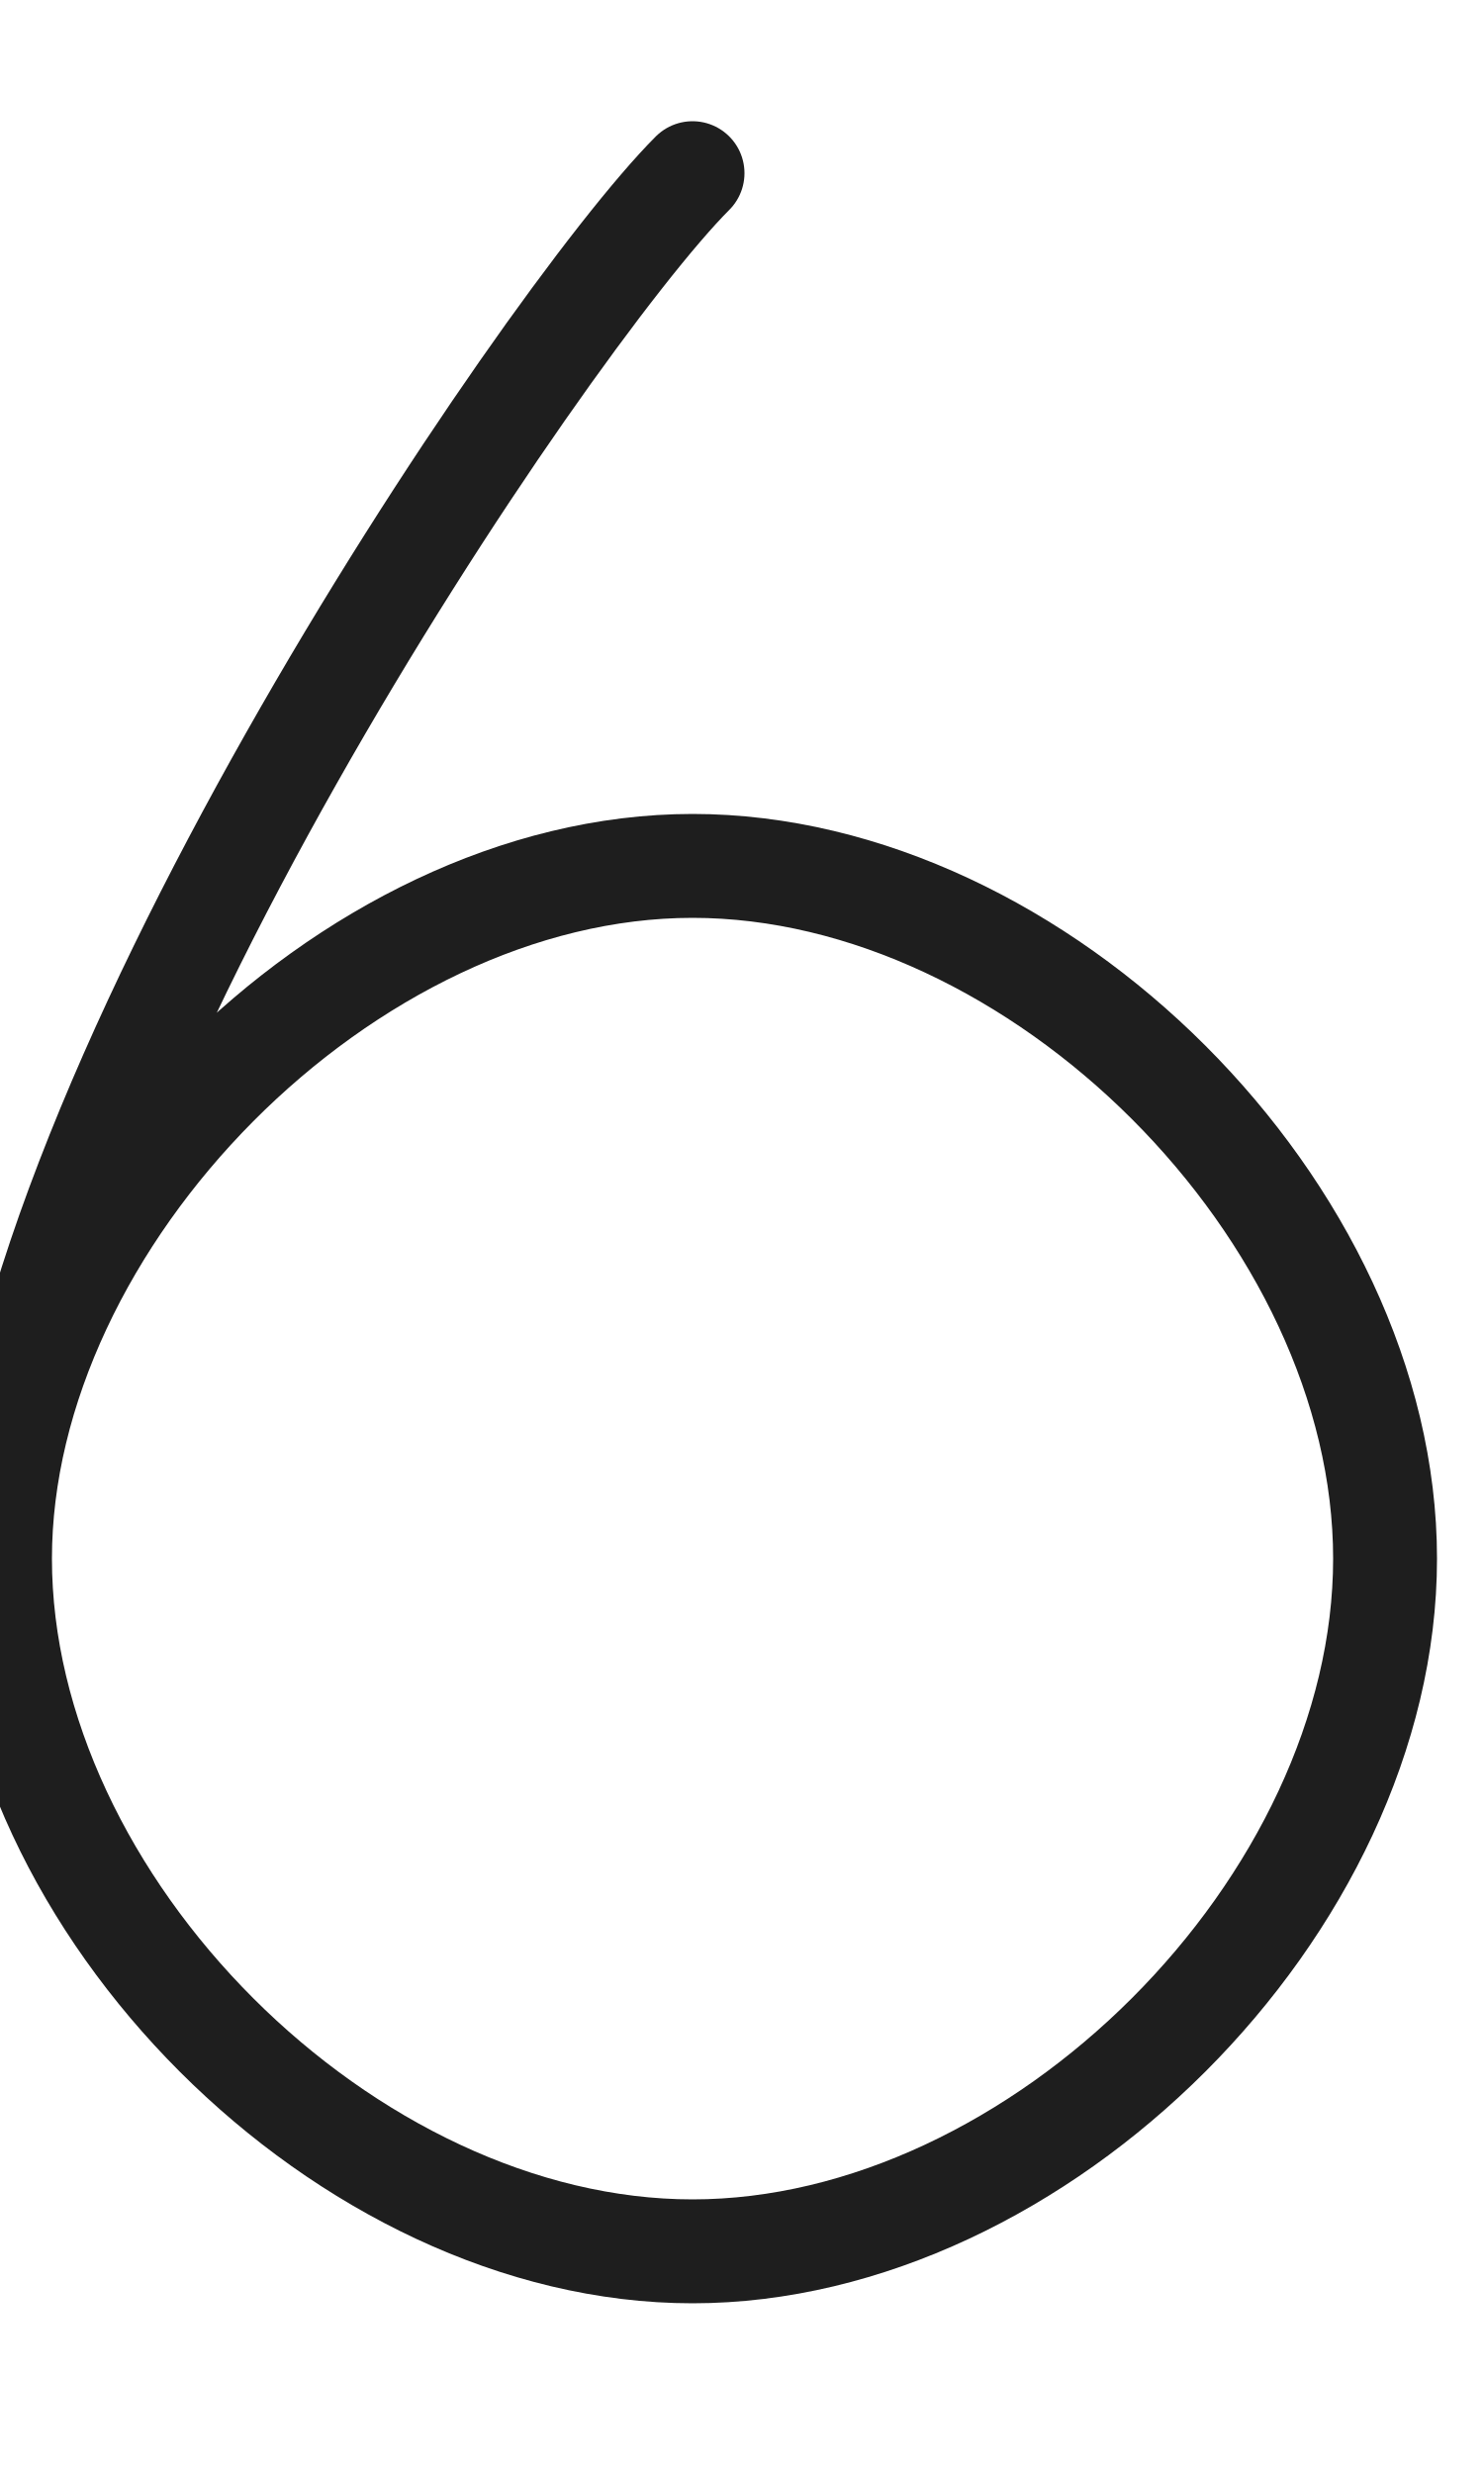
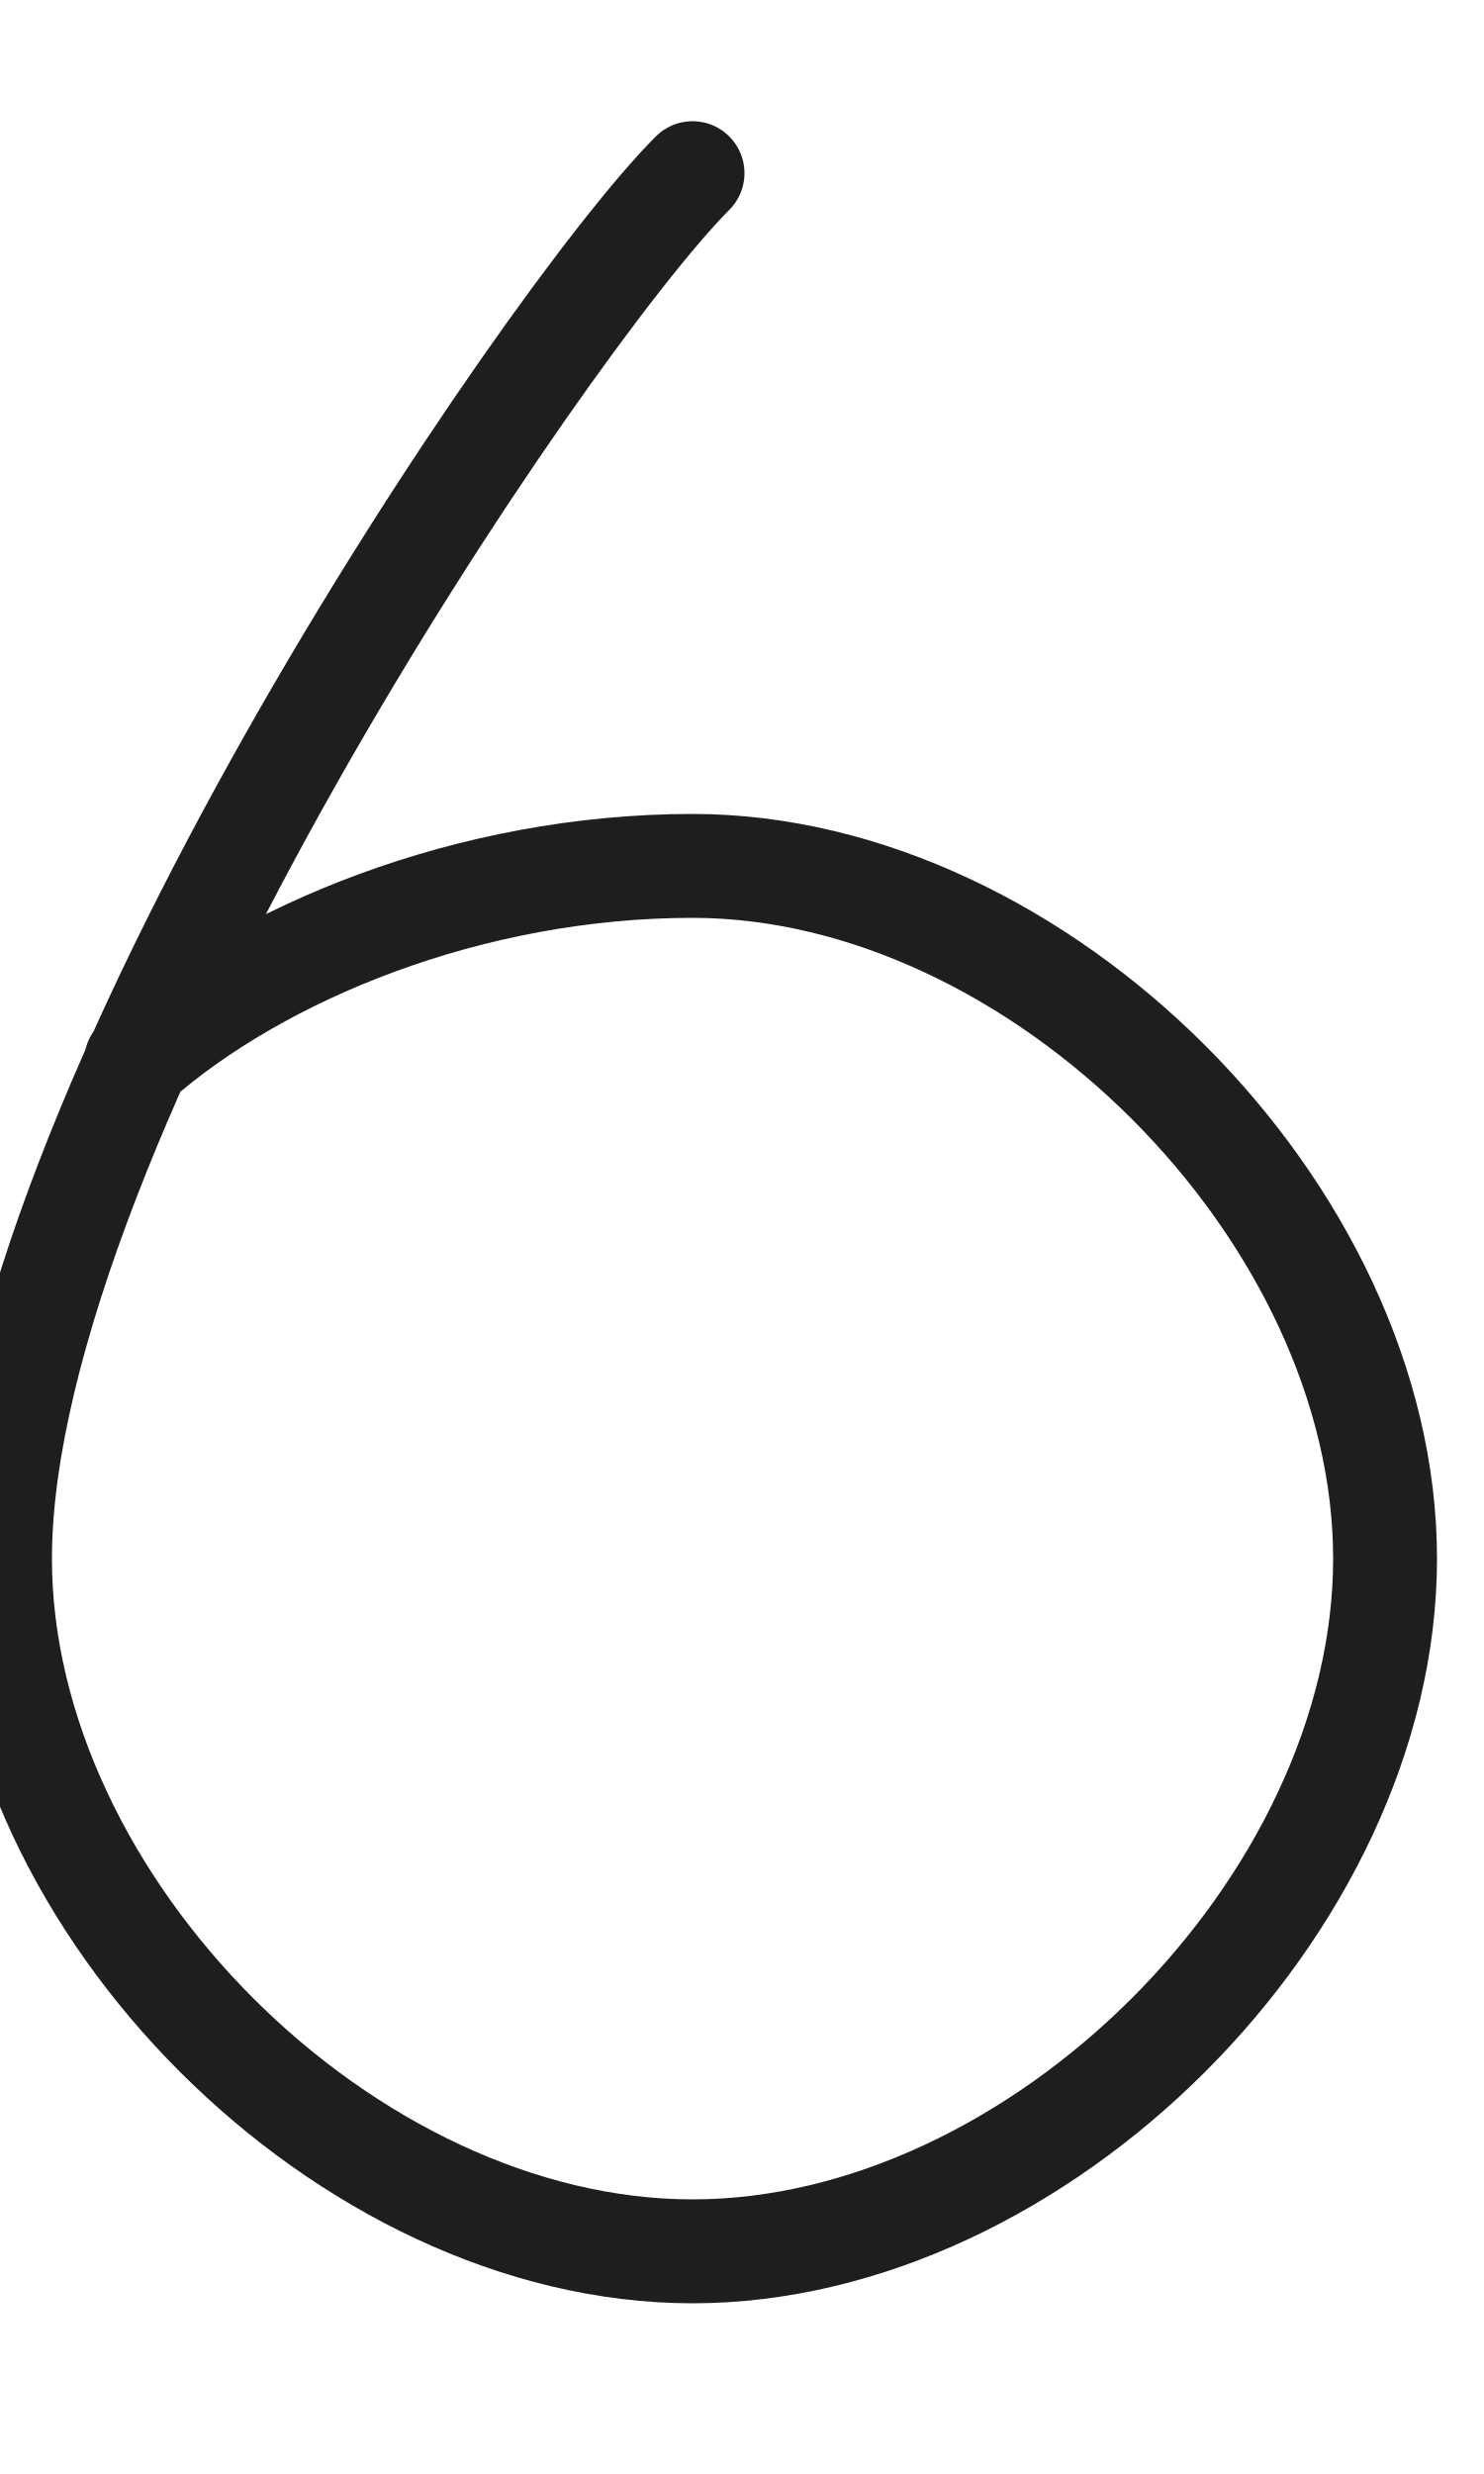
<svg xmlns="http://www.w3.org/2000/svg" viewBox="0 0 60 100" width="120" height="200">
-   <path id="sex" d="M 28 7 C 22.045 12.955 0 45.5 0 63 C 0 77 14 91 28 91 C 42 91 56 77 56 63 C 56 49 42 35 28 35 C 14 35 0 49.248 0 63" fill="none" stroke="#1e1e1e" stroke-width="4.2" stroke-linecap="round" stroke-linejoin="round" />
+   <path id="sex" d="M 28 7 C 22.045 12.955 0 45.5 0 63 C 0 77 14 91 28 91 C 42 91 56 77 56 63 C 56 49 42 35 28 35 C 19 35 10.5 38.5 5.5 42.9" fill="none" stroke="#1e1e1e" stroke-width="4.2" stroke-linecap="round" stroke-linejoin="round" />
</svg>
